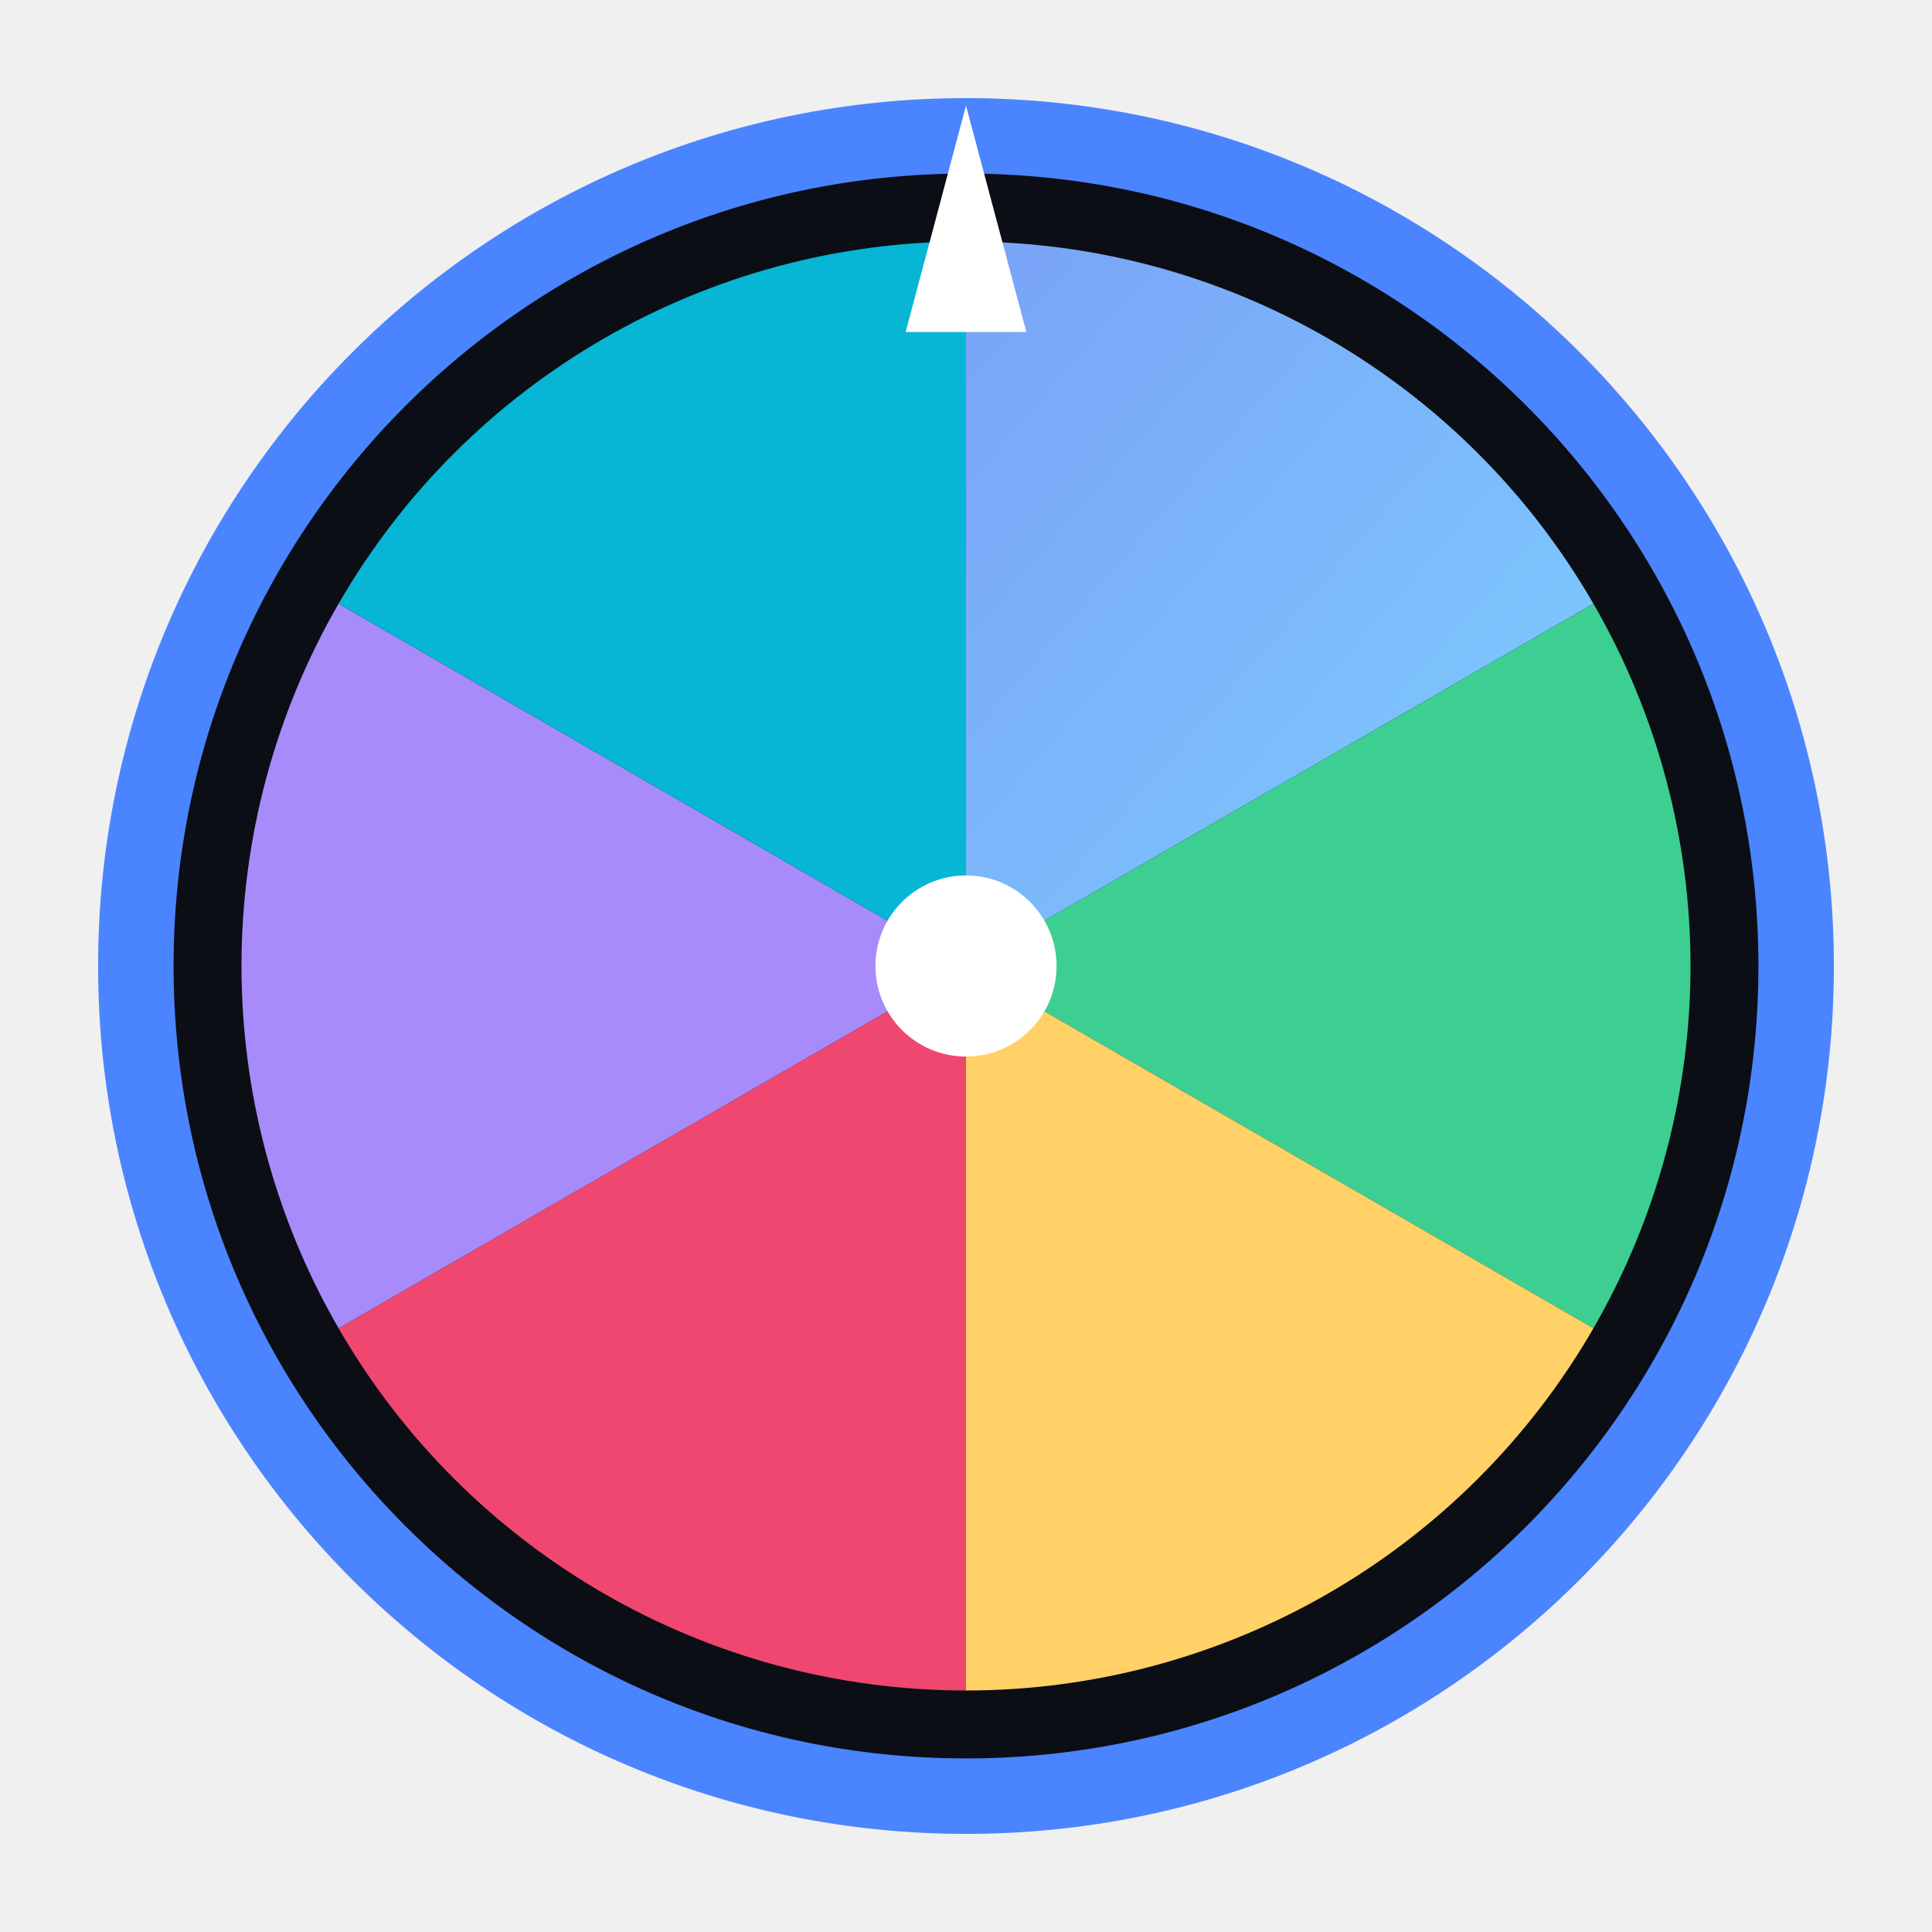
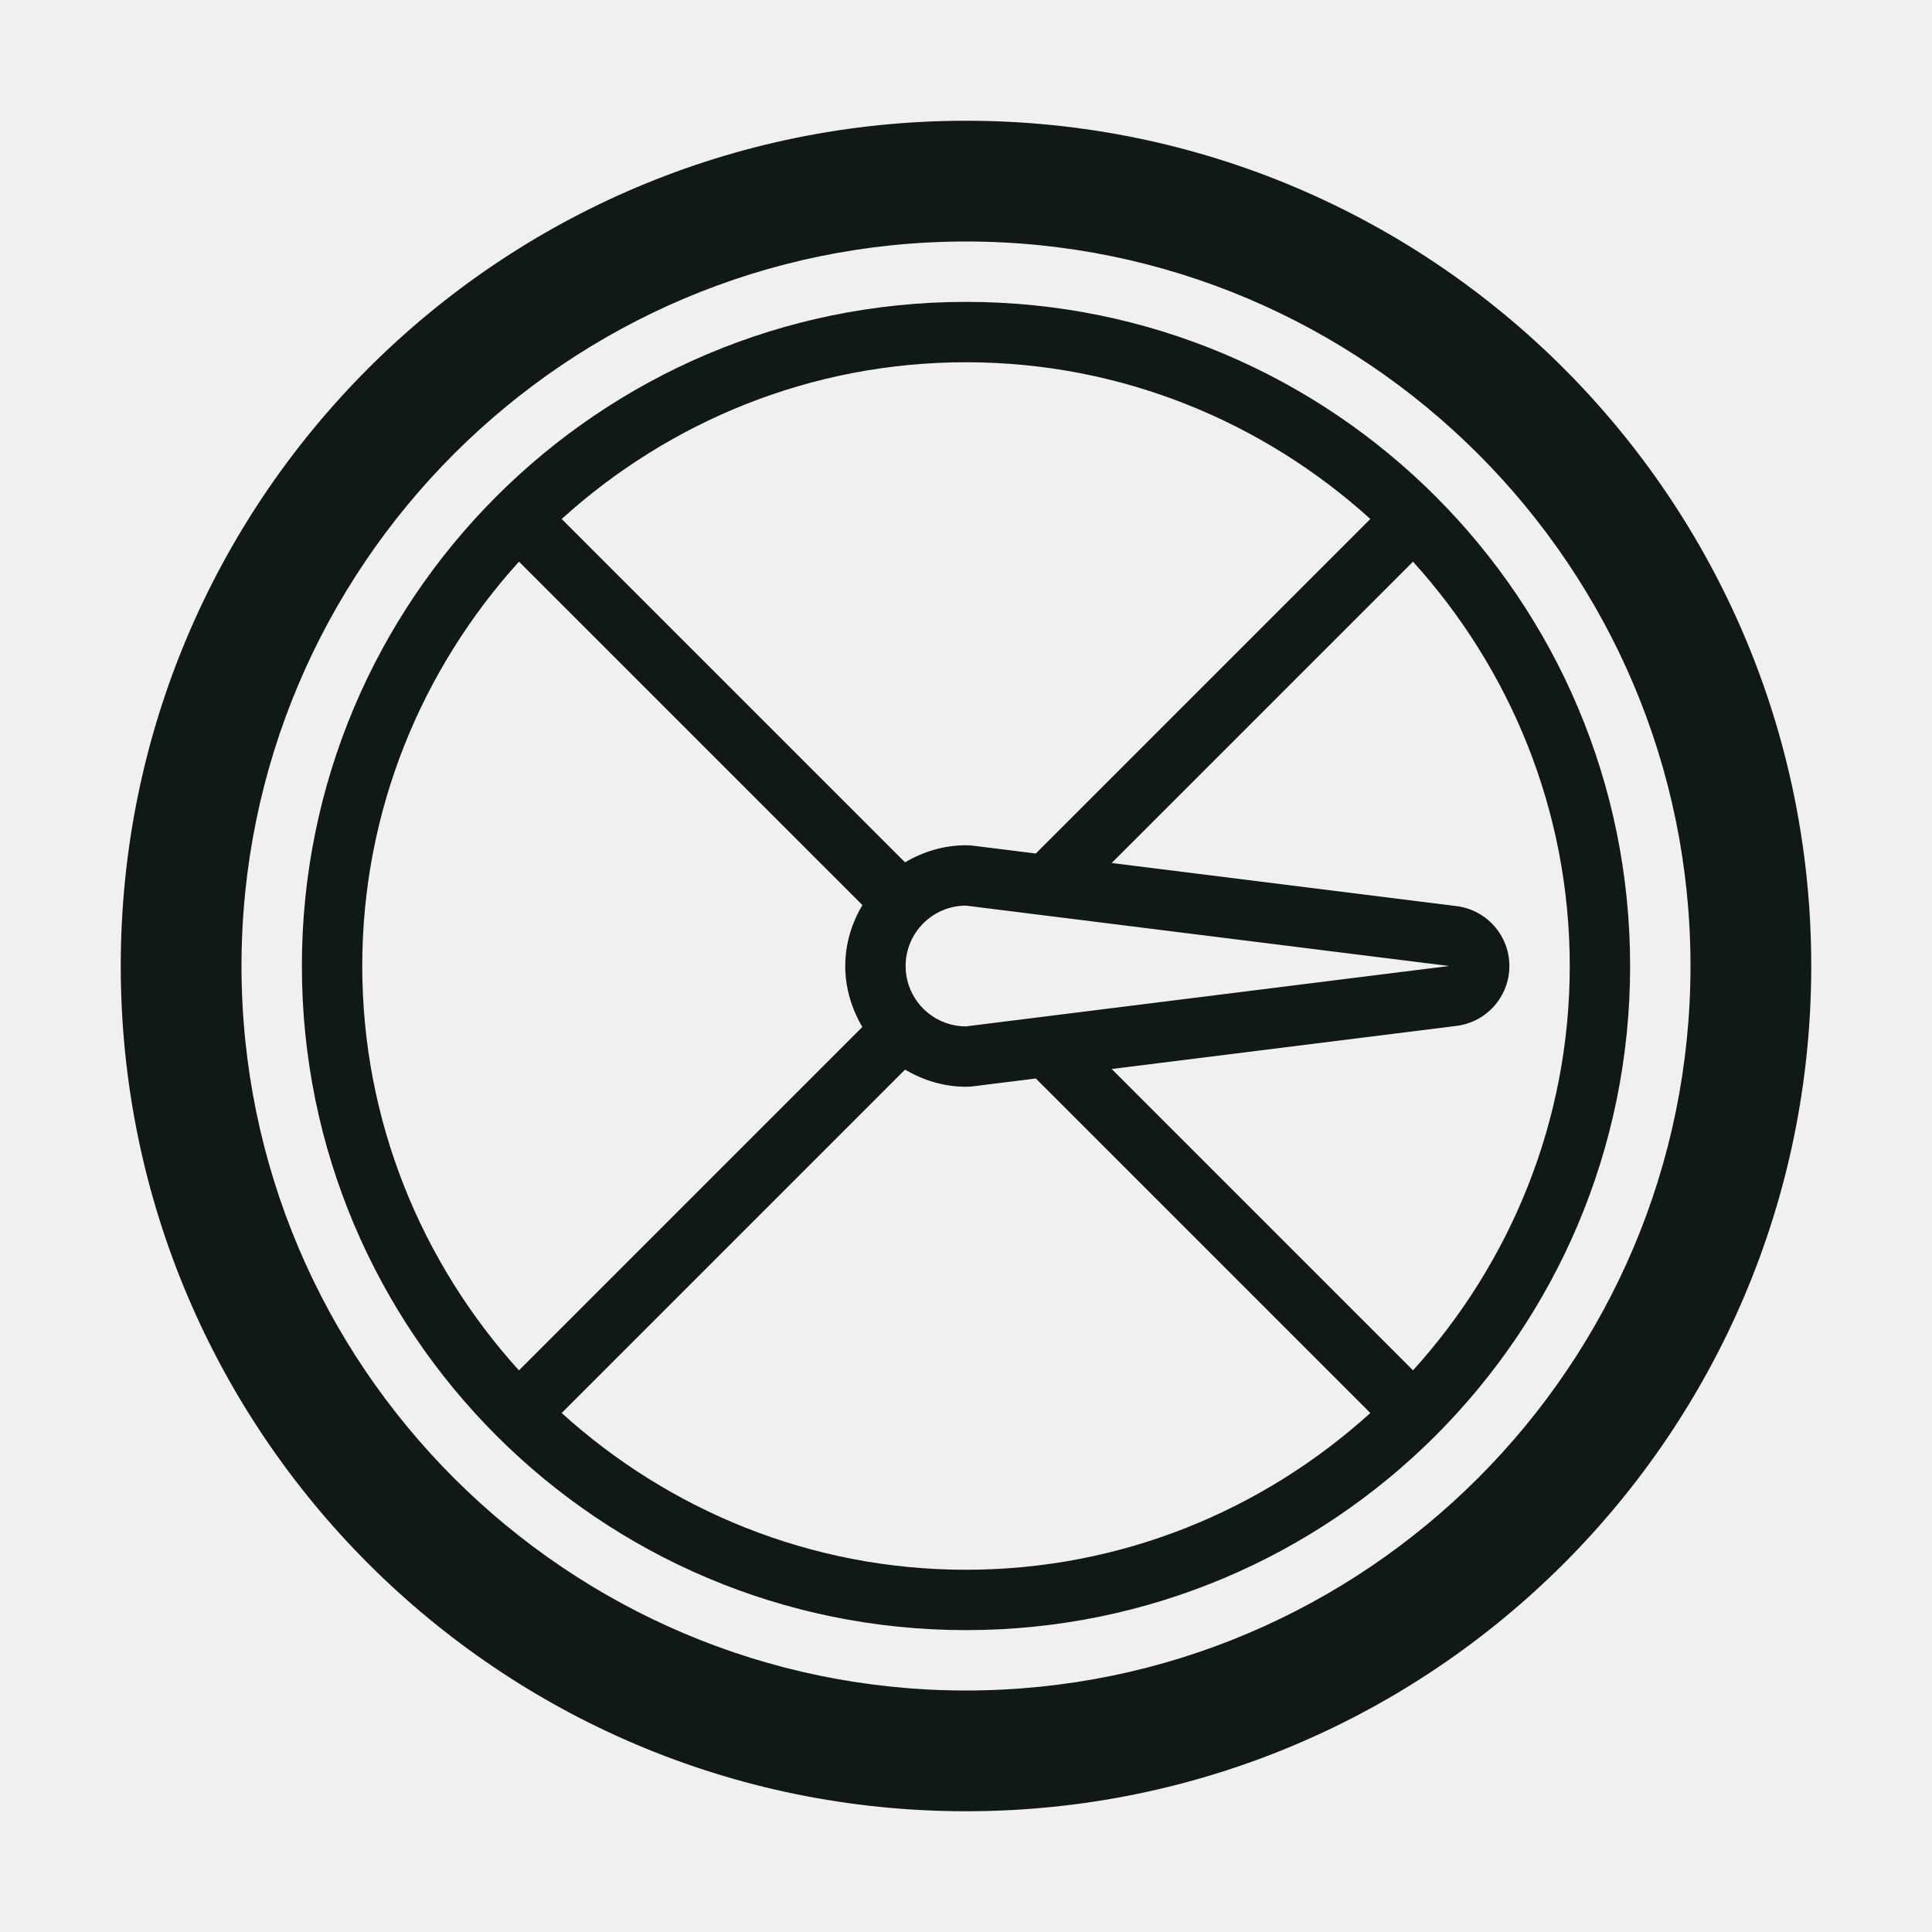
- <svg xmlns="http://www.w3.org/2000/svg" width="256" height="256" viewBox="0 0 256 256" fill="none">
-   <defs>
-     <linearGradient id="g" x1="0" y1="0" x2="1" y2="1">
-       <stop offset="0%" stop-color="#7aa2f7" />
-       <stop offset="100%" stop-color="#7dcfff" />
-     </linearGradient>
-   </defs>
-   <circle cx="128" cy="128" r="110" fill="#0b0e14" stroke="#4b84ff" stroke-width="10" />
-   <g transform="translate(128 128)">
-     <g>
-       <path d="M0-96 A96 96 0 0 1 83.14-48 L0 0 Z" fill="url(#g)" />
-       <path d="M83.14-48 A96 96 0 0 1 83.14 48 L0 0 Z" fill="#3ccf91" />
-       <path d="M83.14 48 A96 96 0 0 1 0 96 L0 0 Z" fill="#ffd166" />
-       <path d="M0 96 A96 96 0 0 1 -83.14 48 L0 0 Z" fill="#ef476f" />
-       <path d="M-83.14 48 A96 96 0 0 1 -83.14 -48 L0 0 Z" fill="#a78bfa" />
-       <path d="M-83.14 -48 A96 96 0 0 1 0 -96 L0 0 Z" fill="#06b6d4" />
-     </g>
-   </g>
-   <circle cx="128" cy="128" r="12" fill="#fff" />
-   <polygon points="128,14 120,44 136,44" fill="#fff" />
+ <svg xmlns="http://www.w3.org/2000/svg" version="1.1" id="Uploaded to svgrepo.com" width="800px" height="800px" viewBox="0 0 32 32" xml:space="preserve">
+   <style type="text/css">
+ 	.blueprint_een{fill:#111918;}
+ </style>
+   <path class="blueprint_een" d="M16,2C8.268,2,2,8.268,2,16s6.268,14,14,14s14-6.268,14-14S23.732,2,16,2z M16,28  C9.383,28,4,22.617,4,16S9.383,4,16,4s12,5.383,12,12S22.617,28,16,28z M16,5C9.925,5,5,9.925,5,16s4.925,11,11,11s11-4.925,11-11  S22.075,5,16,5z M16,6c2.577,0,4.922,0.989,6.697,2.596l-5.541,5.541l-1.032-0.129C16.083,14.003,16.042,14,16,14  c-0.37,0-0.712,0.108-1.01,0.283L9.303,8.596C11.078,6.989,13.423,6,16,6z M16,17c-0.552,0-1-0.448-1-1c0-0.552,0.448-1,1-1l8,1  L16,17z M6,16c0-2.577,0.989-4.922,2.596-6.697l5.688,5.688C14.108,15.288,14,15.63,14,16c0,0.37,0.108,0.712,0.283,1.01  l-5.688,5.688C6.988,20.922,6,18.577,6,16z M16,26c-2.577,0-4.922-0.989-6.697-2.596l5.688-5.688C15.288,17.892,15.63,18,16,18  c0.042,0,0.083-0.003,0.124-0.008l1.032-0.129l5.541,5.541C20.922,25.011,18.577,26,16,26z M23.404,22.697l-4.991-4.991l5.711-0.714  C24.624,16.93,25,16.504,25,16s-0.376-0.93-0.876-0.992l-5.711-0.714l4.991-4.991C25.011,11.078,26,13.423,26,16  C26,18.577,25.012,20.922,23.404,22.697z" />
</svg>
